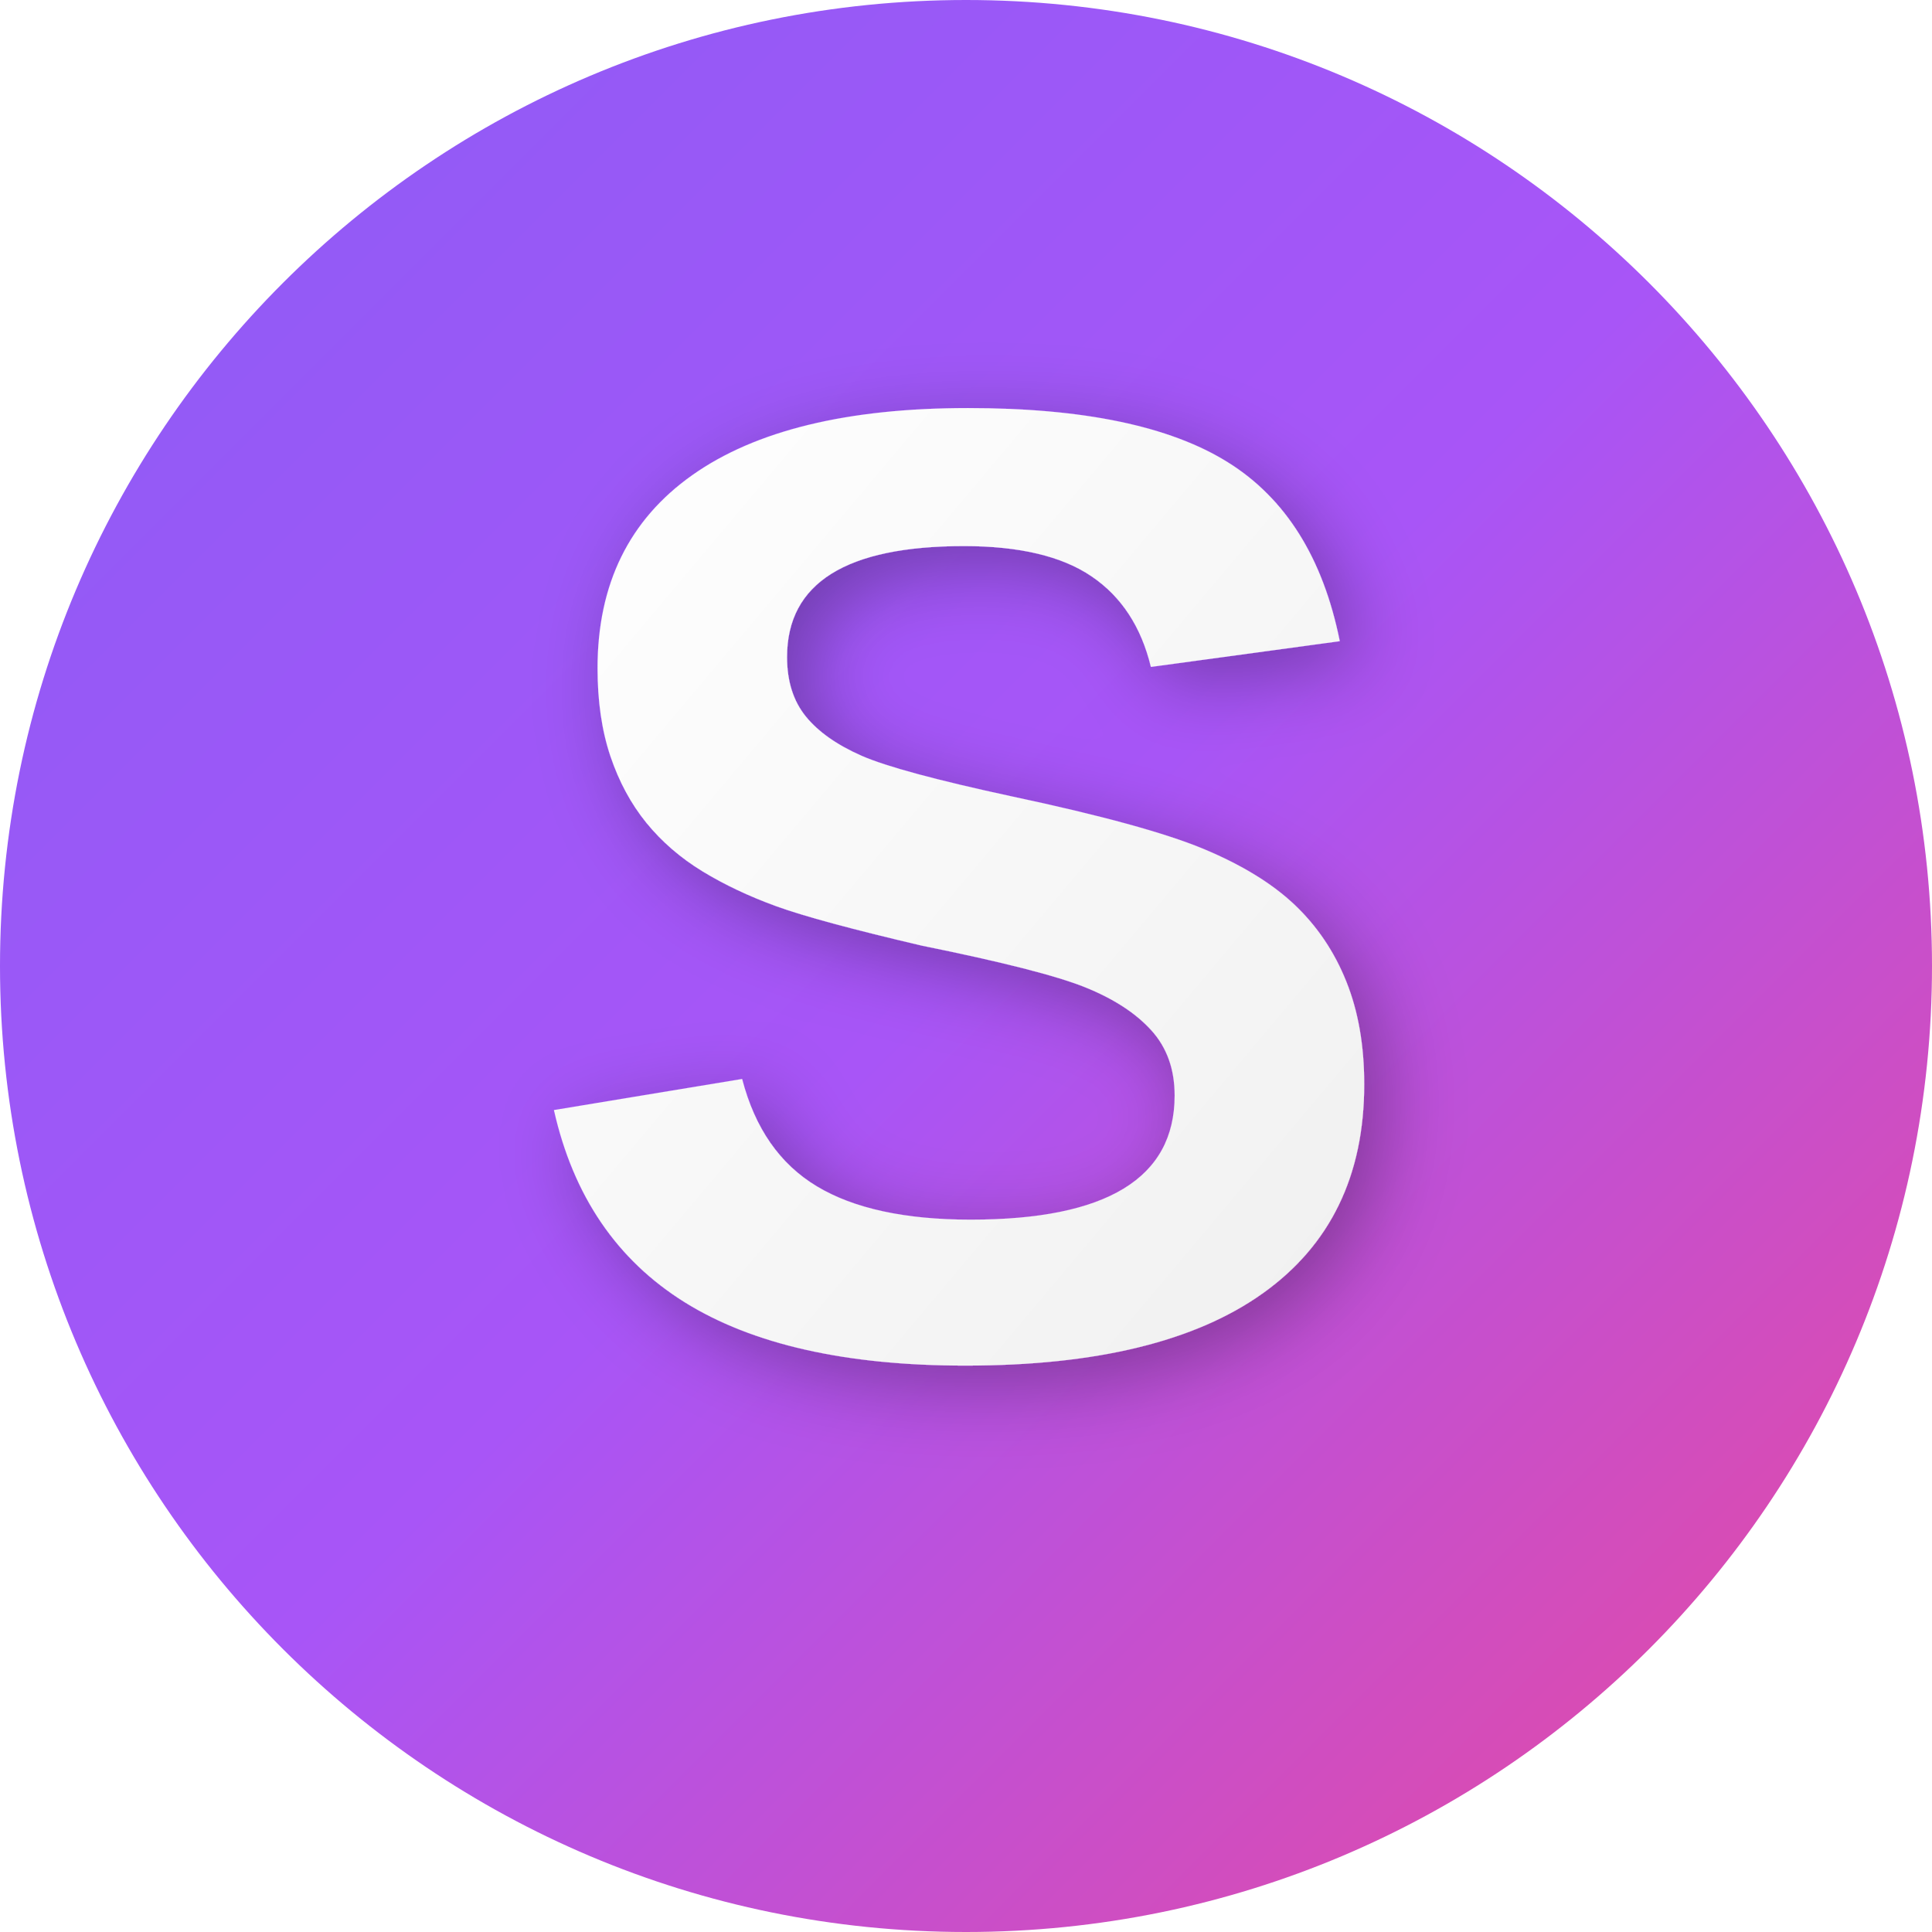
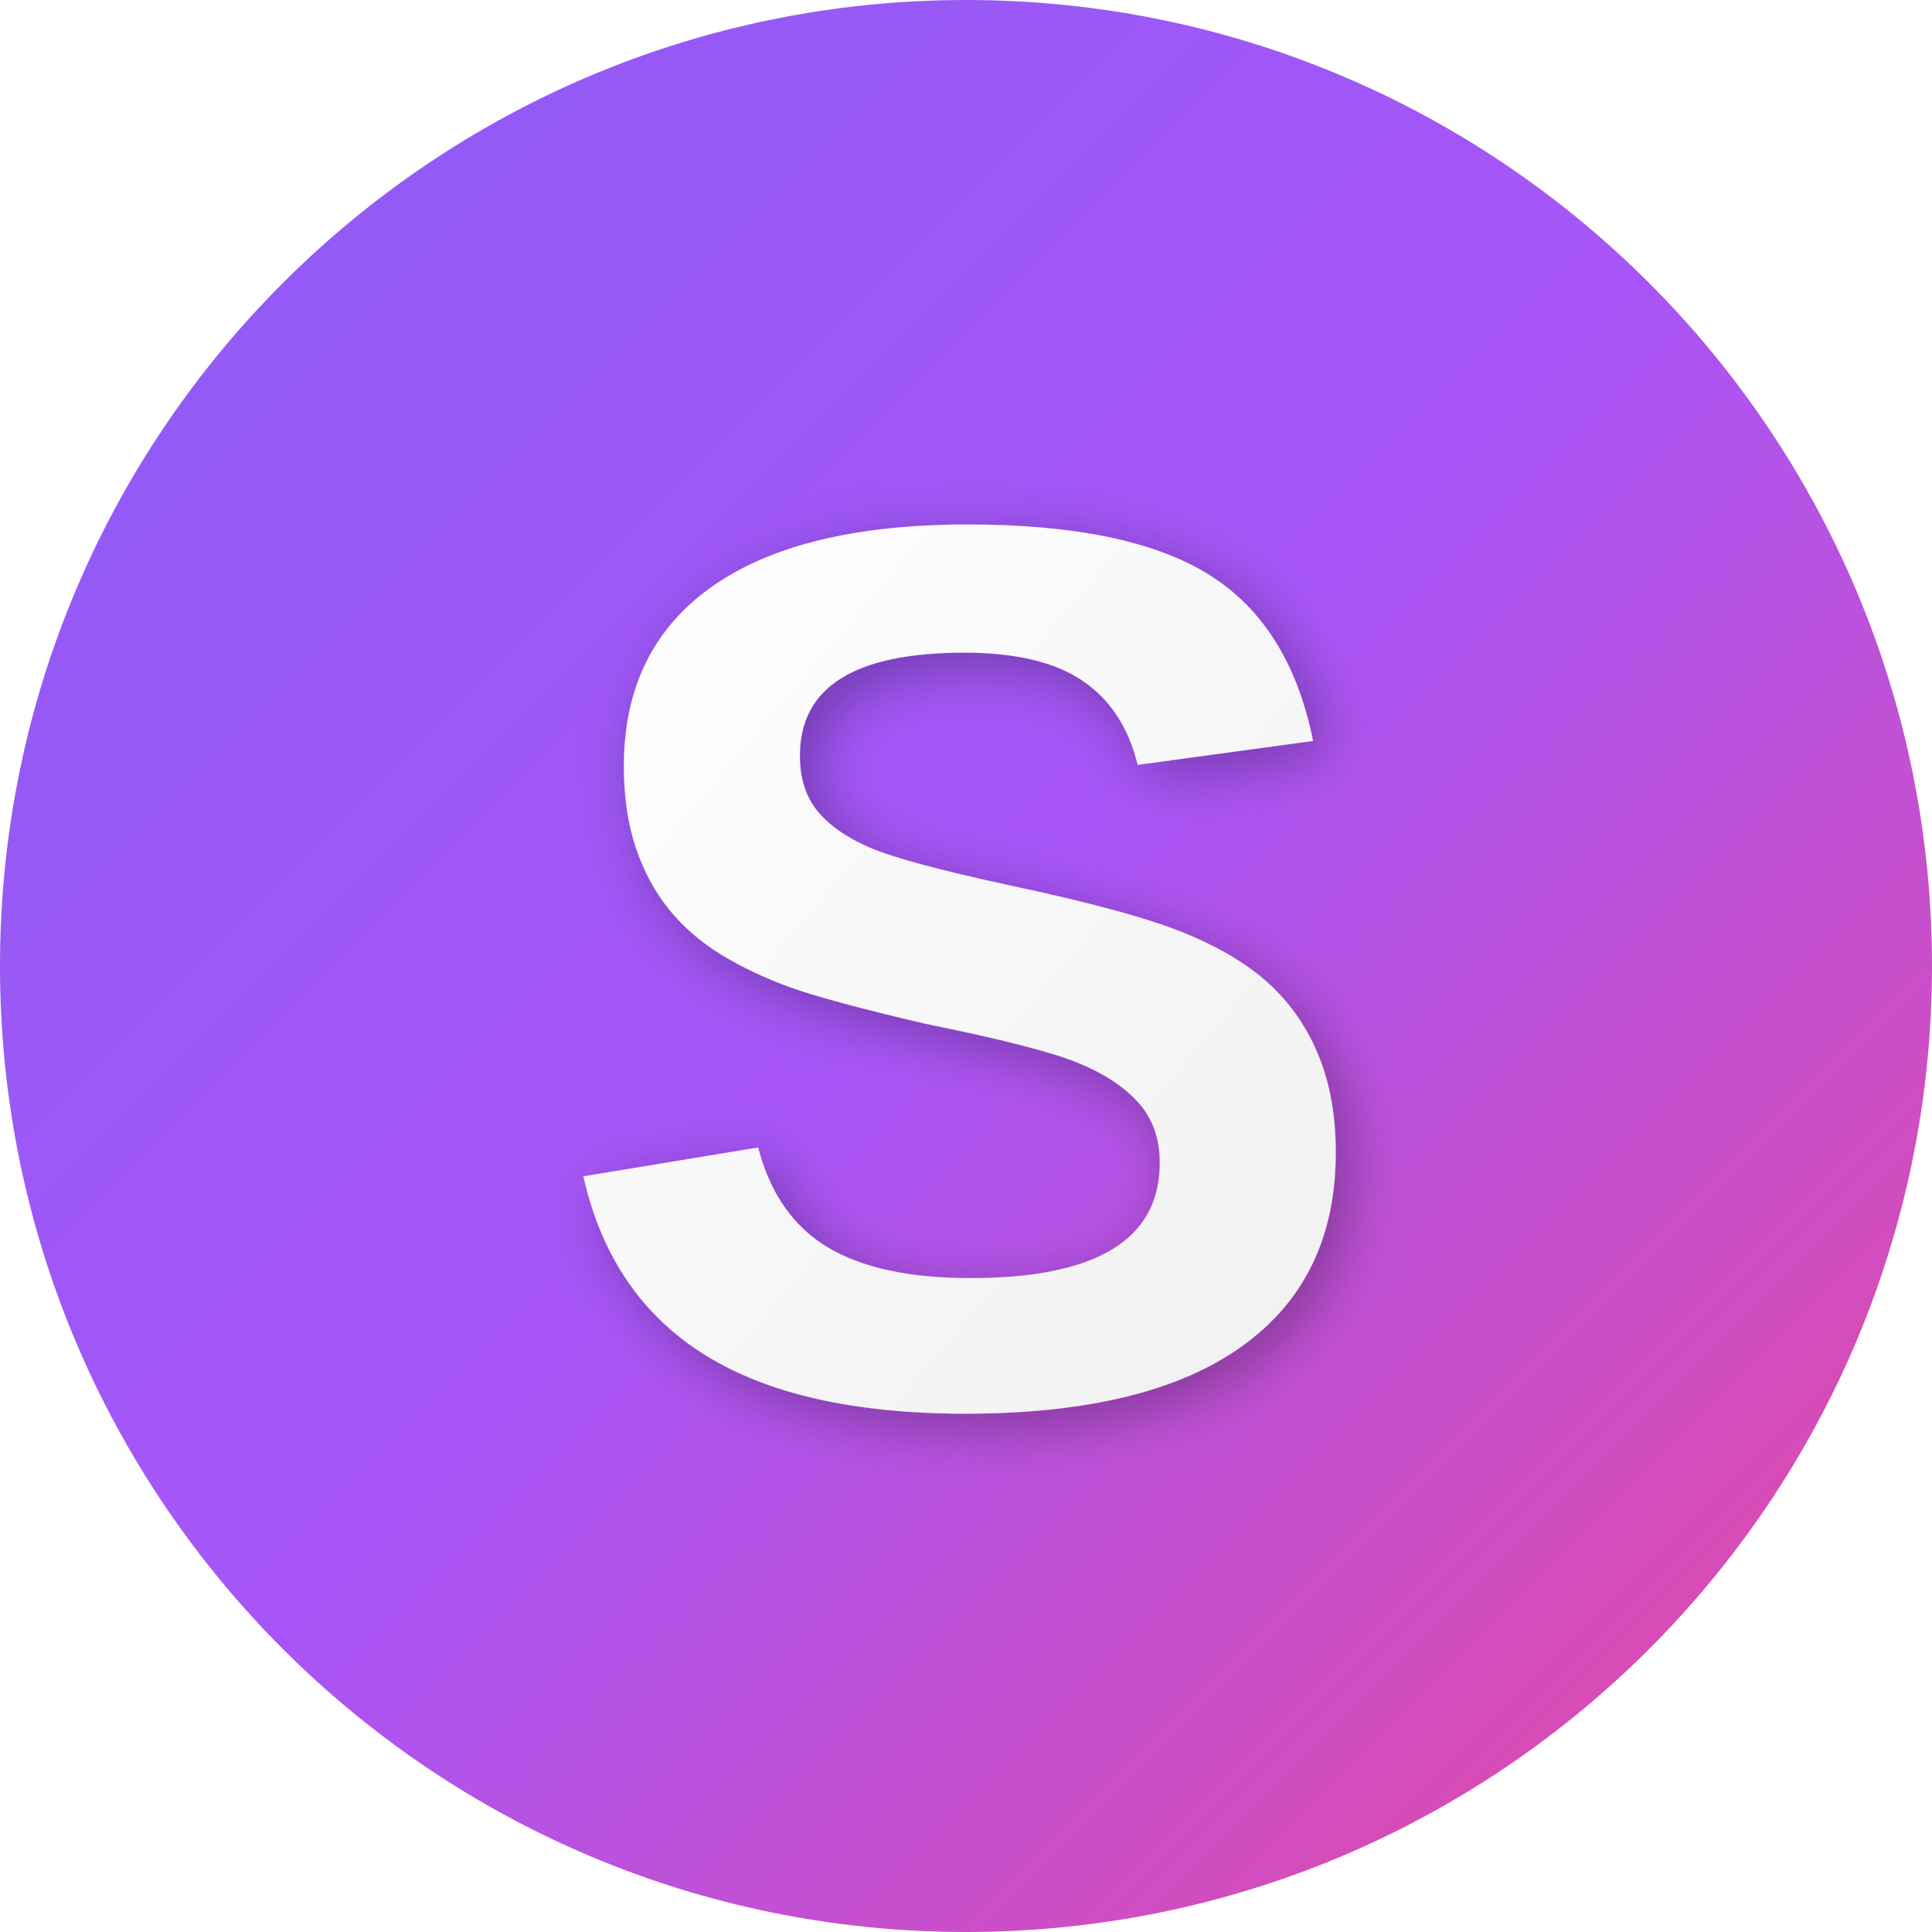
<svg xmlns="http://www.w3.org/2000/svg" width="400" height="400" viewBox="0 0 400 400" fill="none">
  <defs>
    <linearGradient id="bgGrad" x1="0%" y1="0%" x2="100%" y2="100%">
      <stop offset="0%" style="stop-color:#8B5CF6" />
      <stop offset="50%" style="stop-color:#A855F7" />
      <stop offset="100%" style="stop-color:#EC4899" />
    </linearGradient>
    <linearGradient id="sGrad" x1="0%" y1="0%" x2="100%" y2="100%">
      <stop offset="0%" style="stop-color:#FFFFFF" />
      <stop offset="100%" style="stop-color:#F0F0F0" />
    </linearGradient>
  </defs>
  <circle cx="200" cy="200" r="200" fill="url(#bgGrad)" />
-   <text x="200" y="280" font-family="Arial Black, Arial, sans-serif" font-size="280" font-weight="900" fill="url(#sGrad)" text-anchor="middle" style="filter: drop-shadow(4px 4px 8px rgba(0,0,0,0.3))">
-     S
-   </text>
+   <text x="200" y="200" font-family="Arial Black, Arial, sans-serif" font-size="260" font-weight="900" fill="url(#sGrad)" text-anchor="middle" dominant-baseline="central" style="filter: drop-shadow(3px 3px 6px rgba(0,0,0,0.3))">S</text>
</svg>
